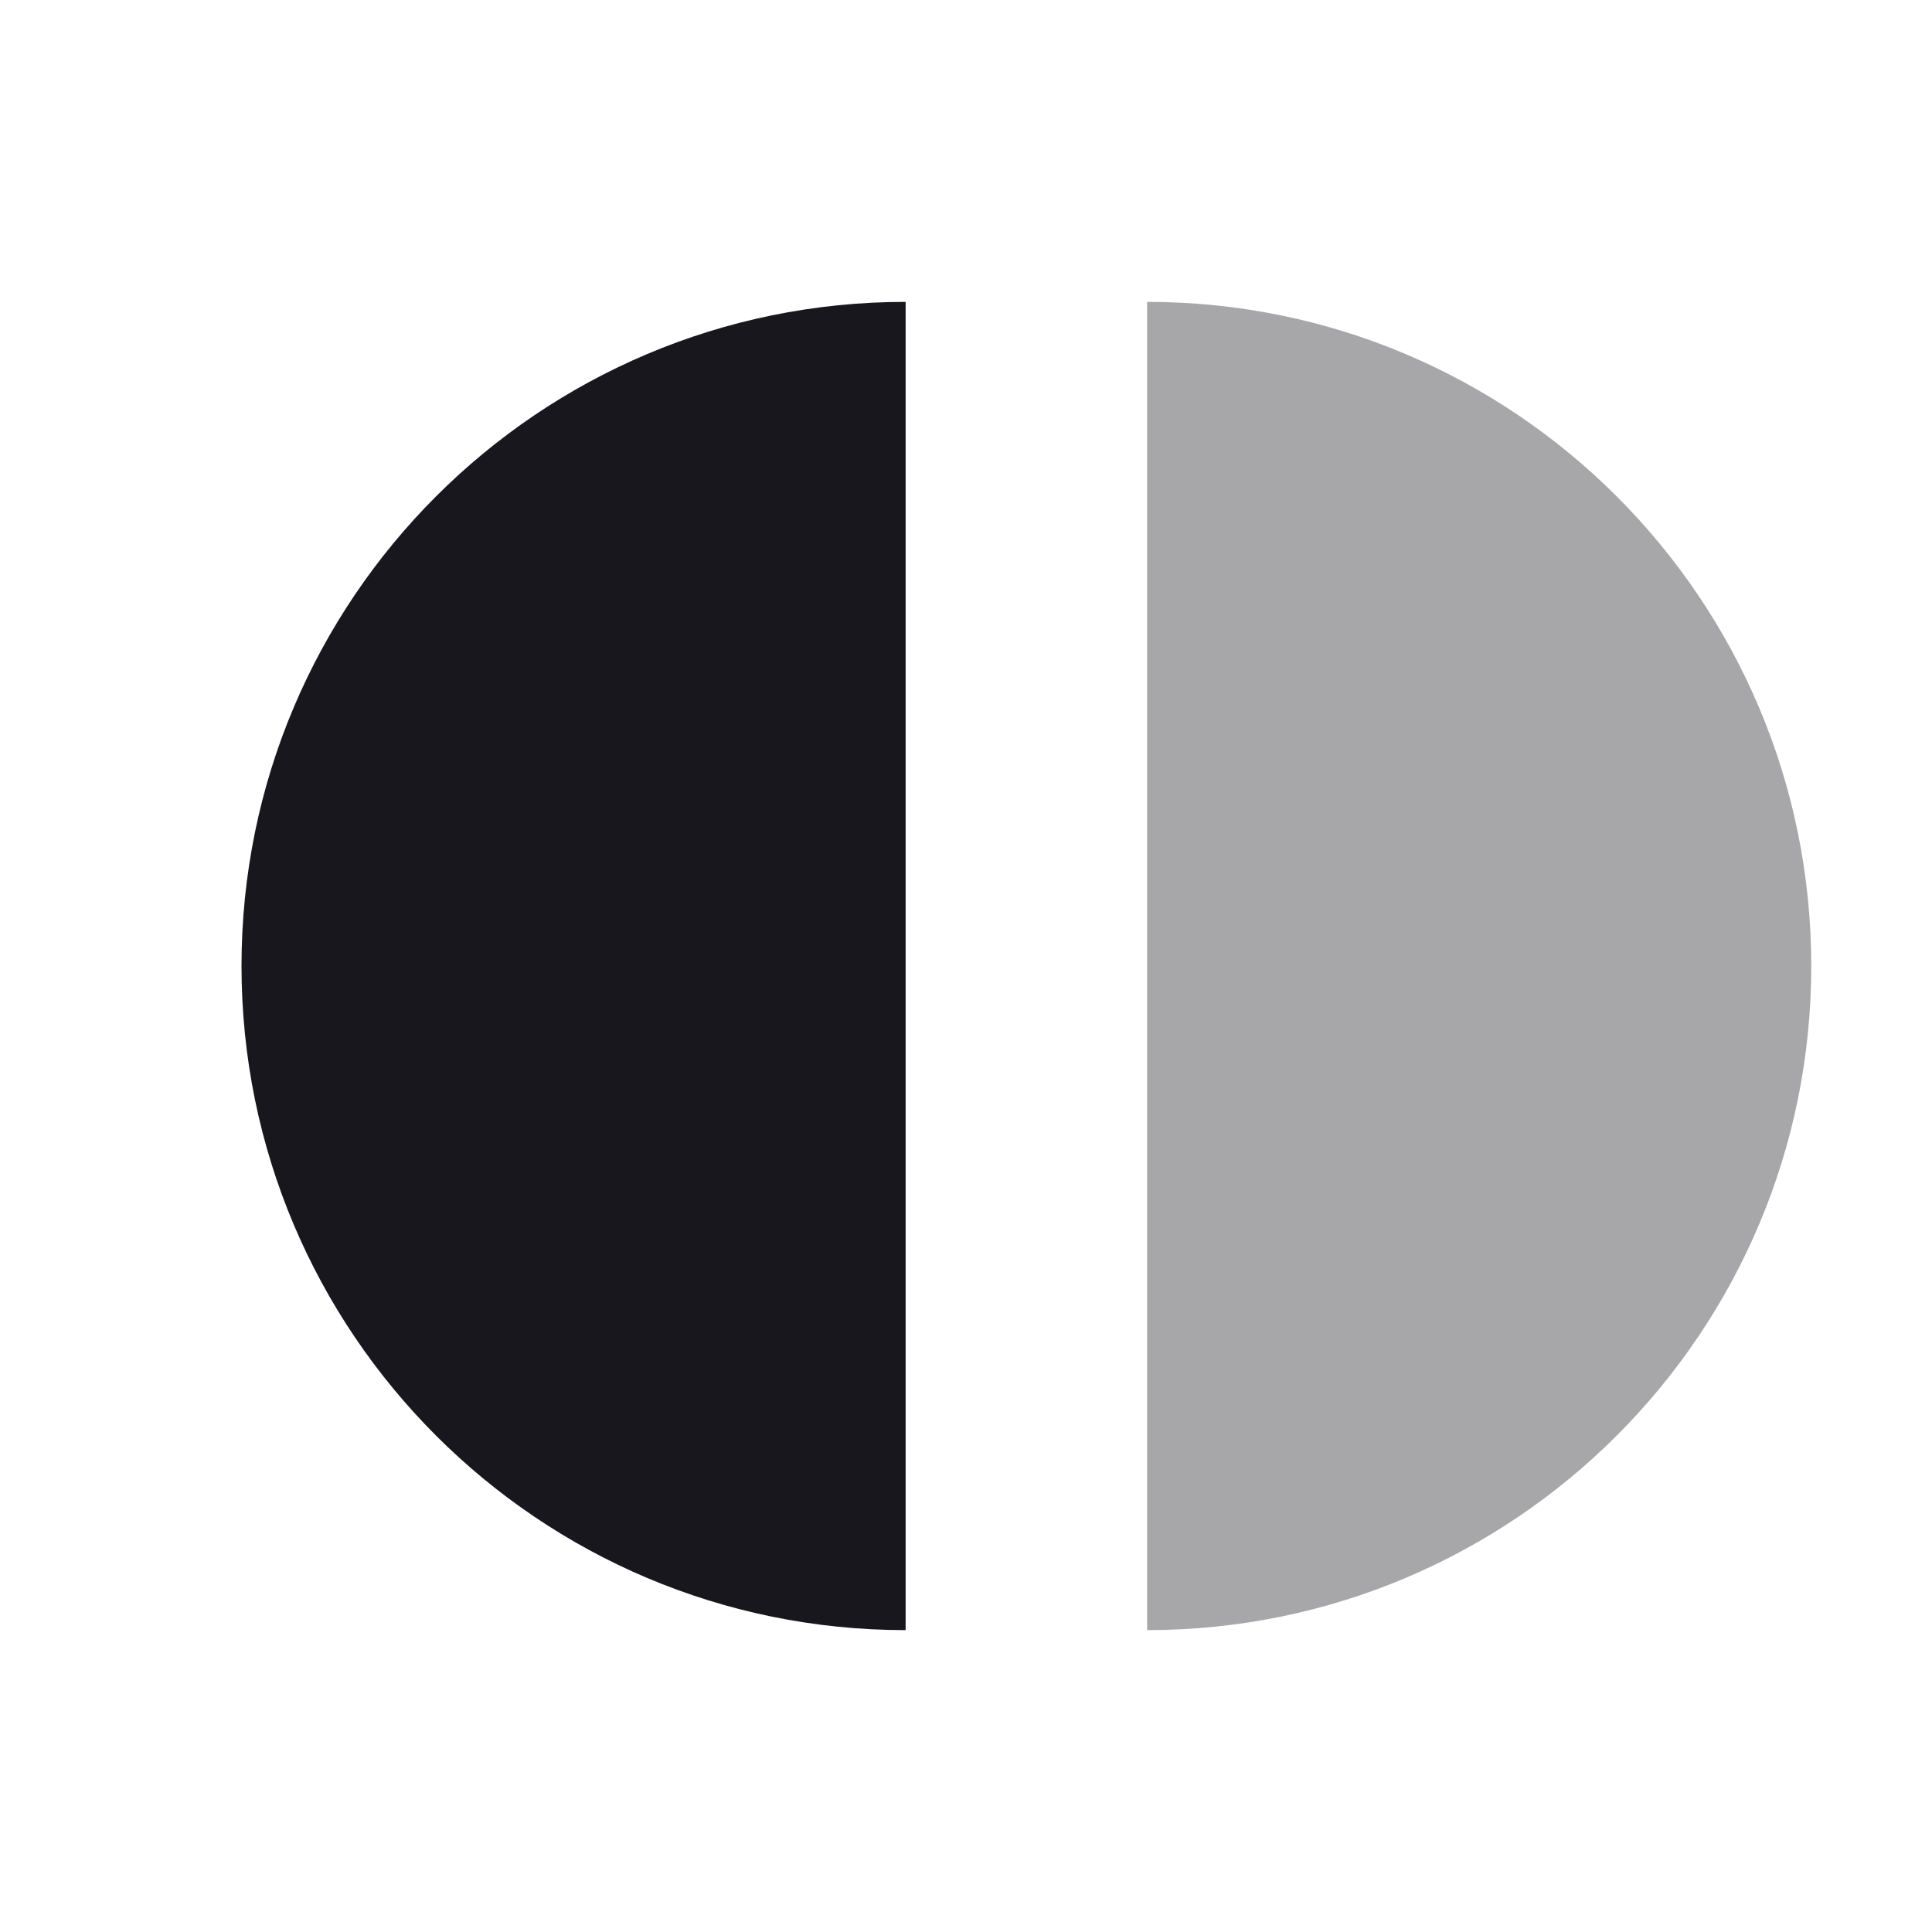
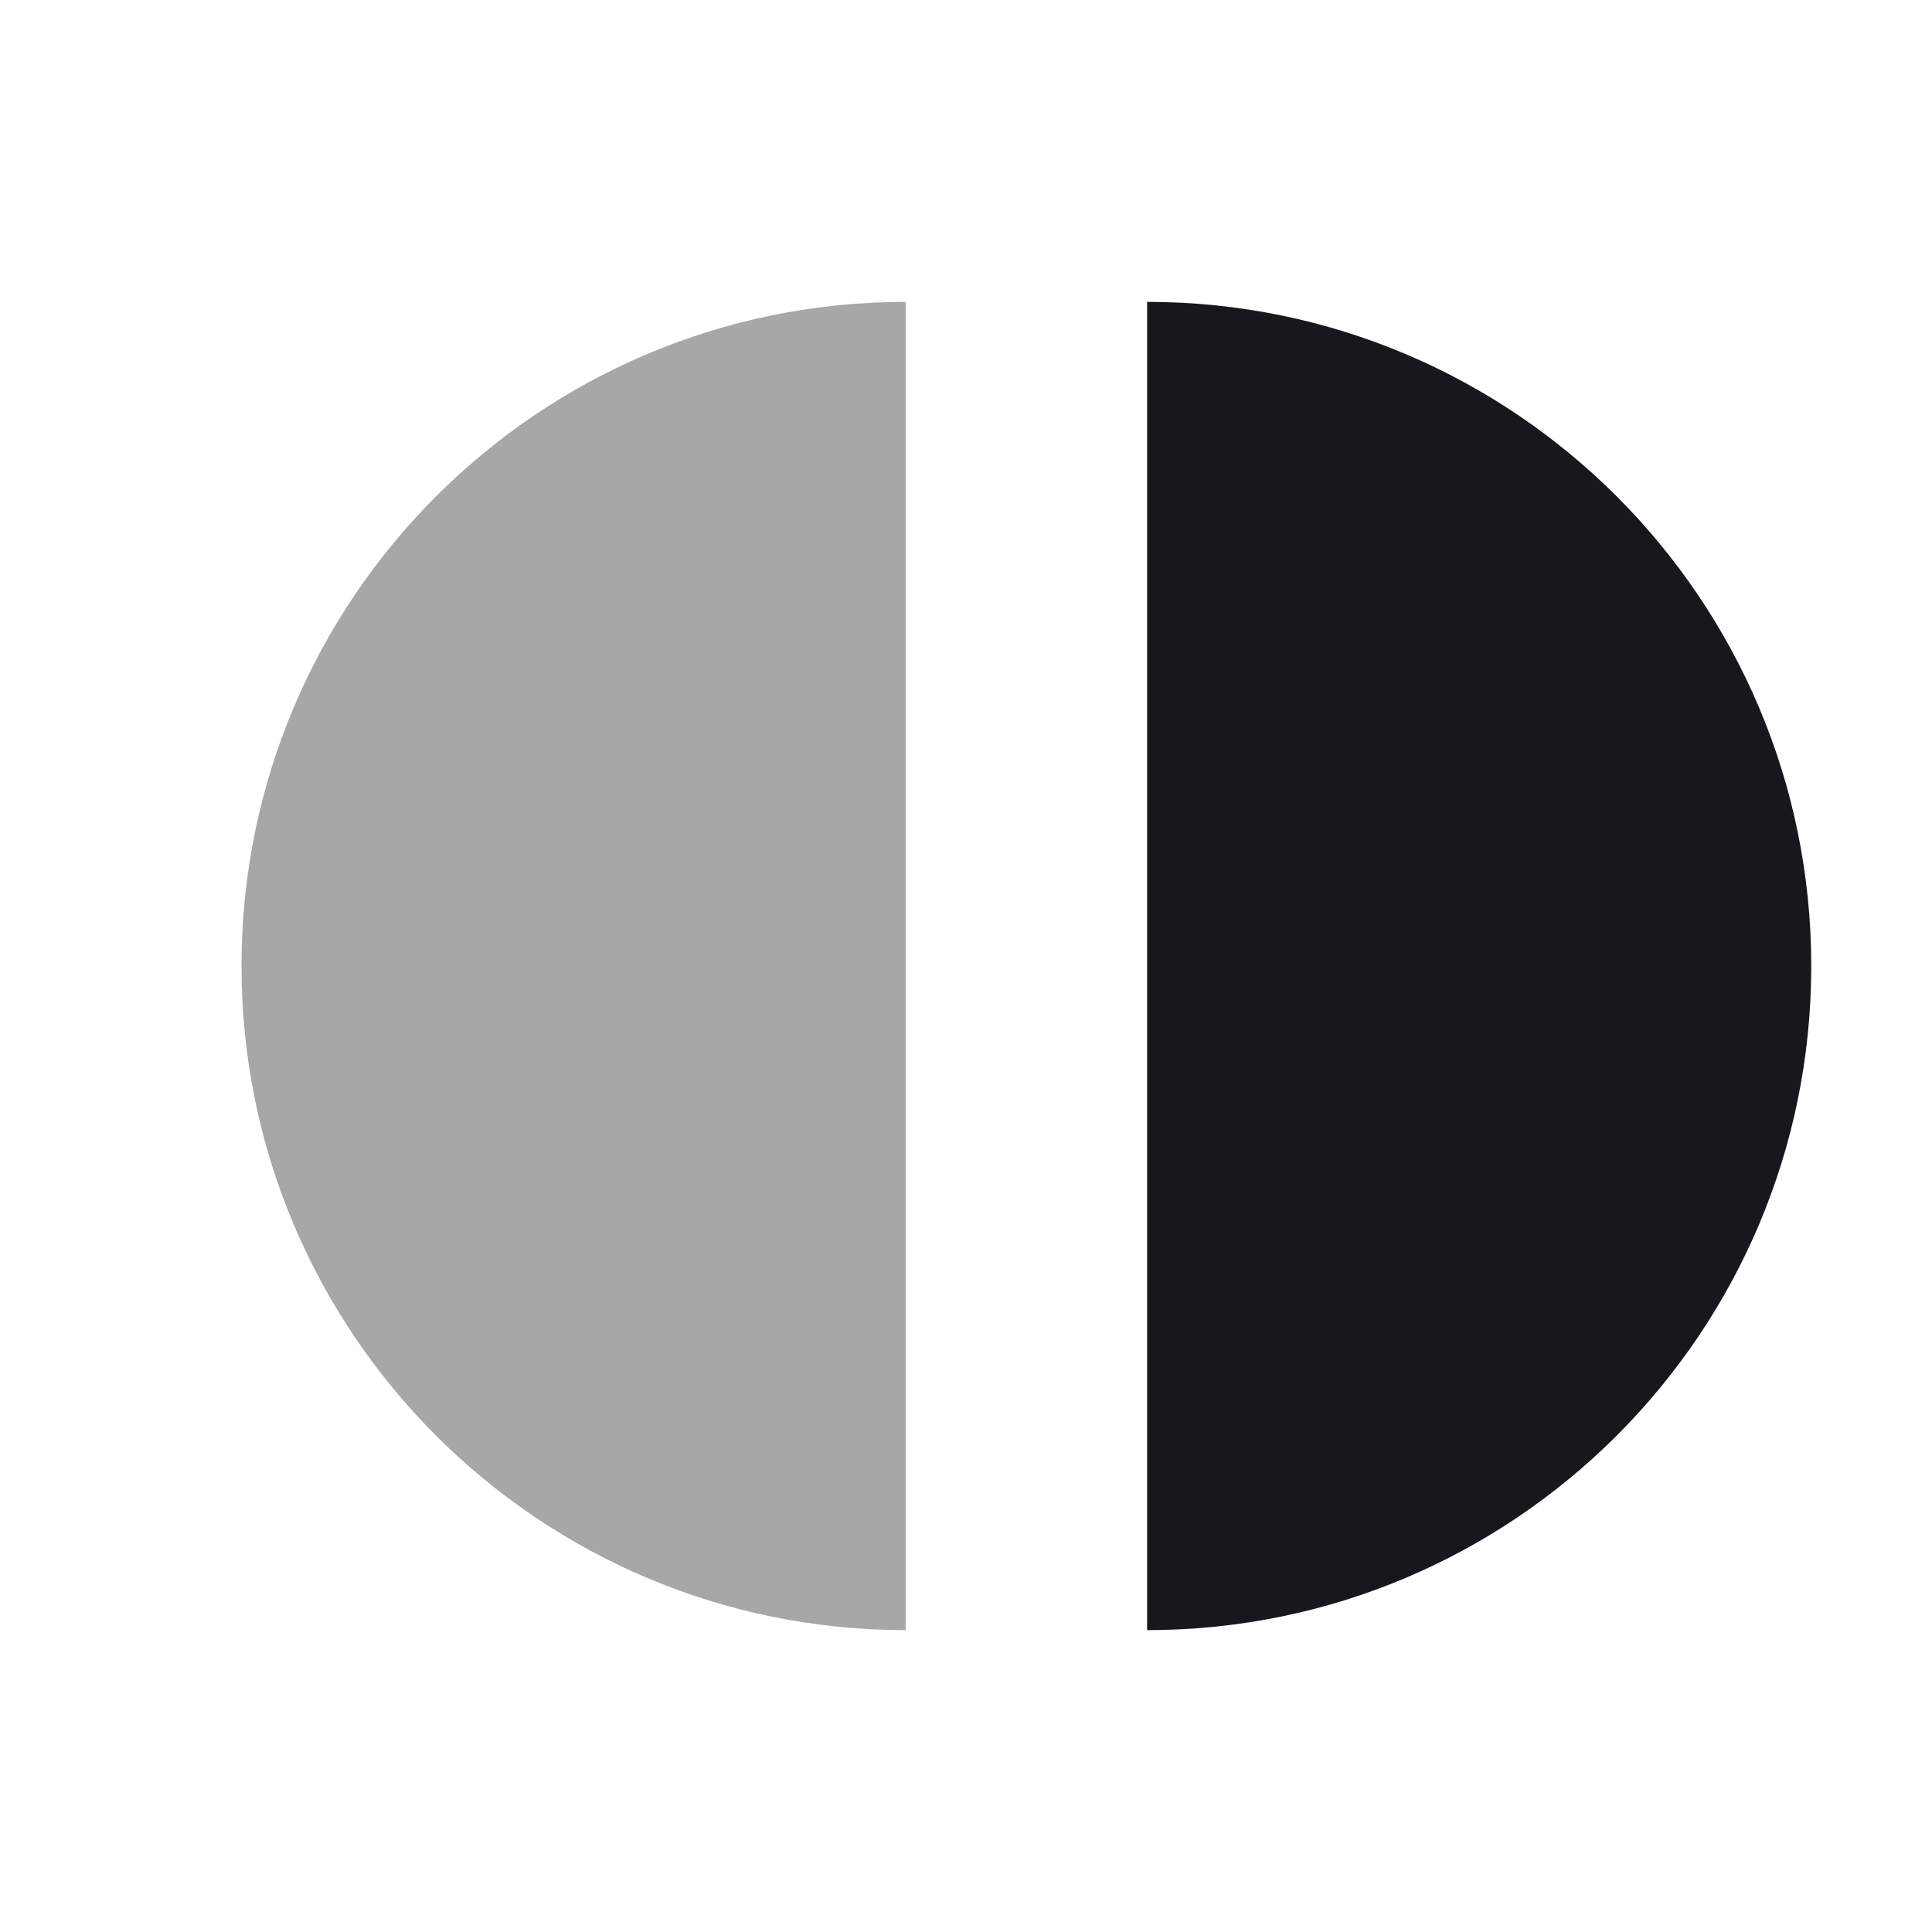
<svg xmlns="http://www.w3.org/2000/svg" viewBox="0 0 64 64">
  <style>path{fill:#18171d}@media (prefers-color-scheme:dark){path{fill:#f4f3f6}}</style>
-   <path d="M30 10a22 22 0 0 0 0 44z" />
-   <path d="M38 10a22 22 0 0 1 0 44z" opacity=".38" />
+   <path d="M30 10a22 22 0 0 0 0 44z" opacity=".38" />
+   <path d="M38 10a22 22 0 0 1 0 44z" />
</svg>
